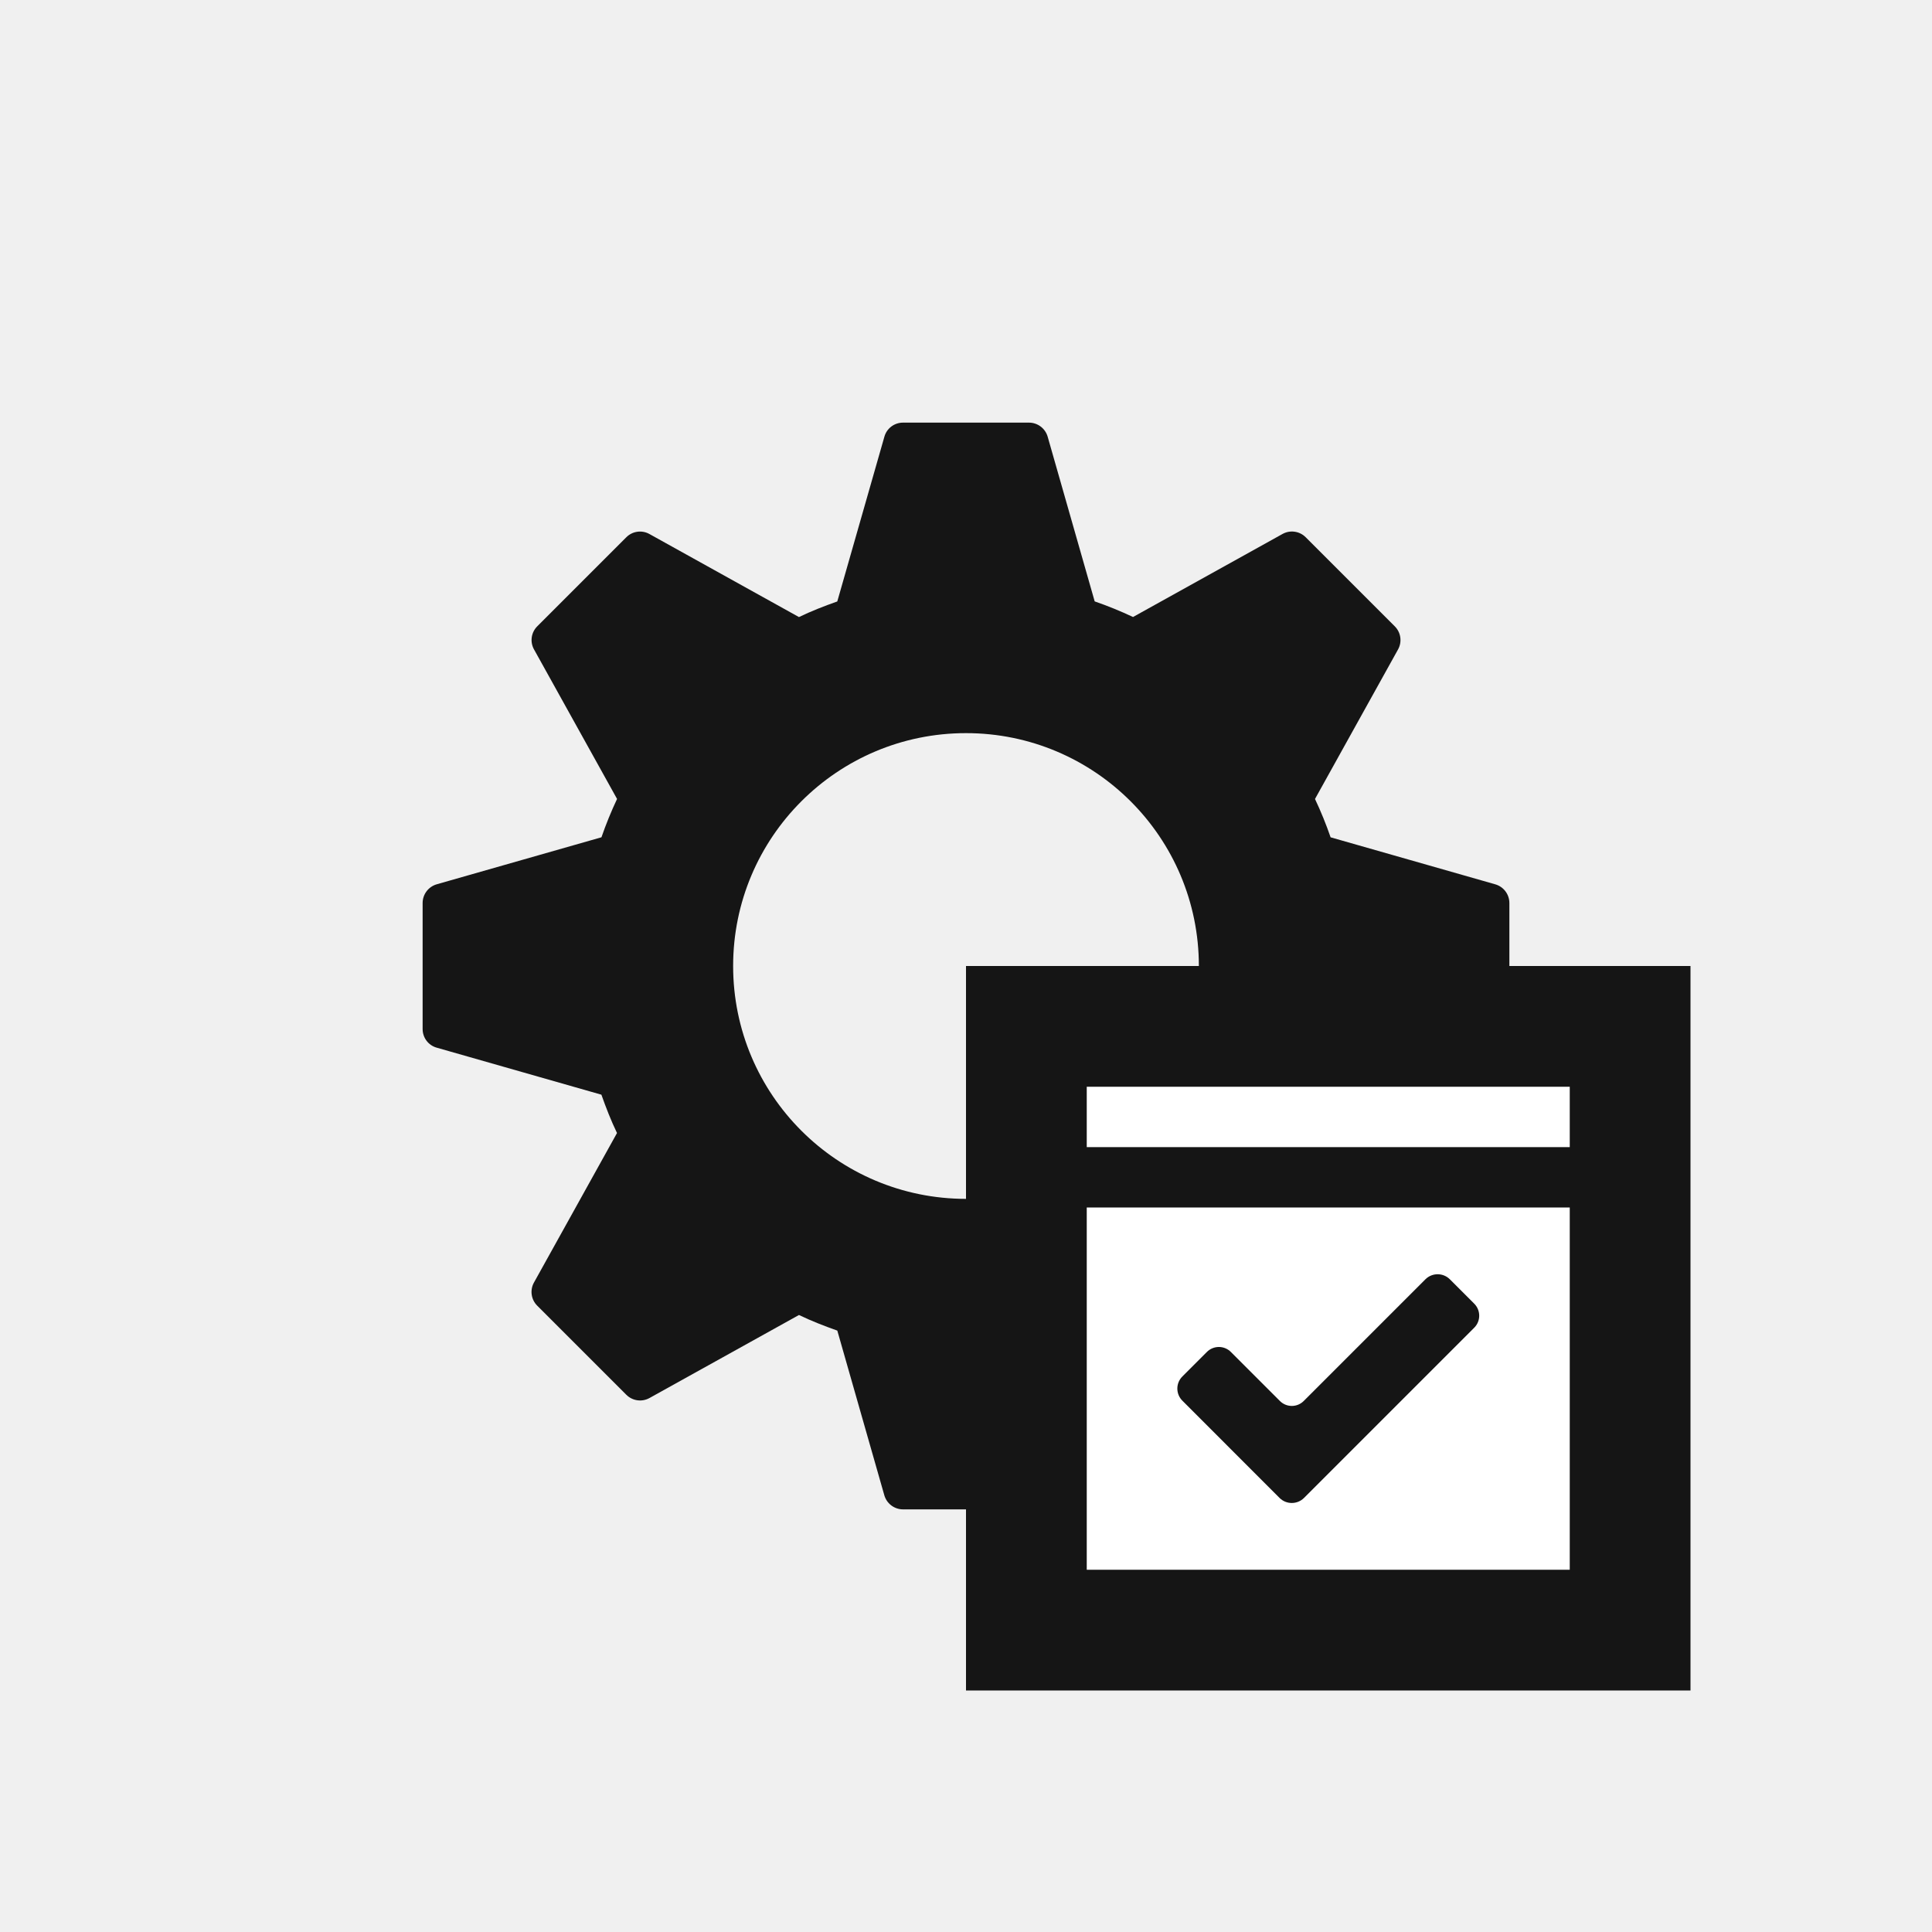
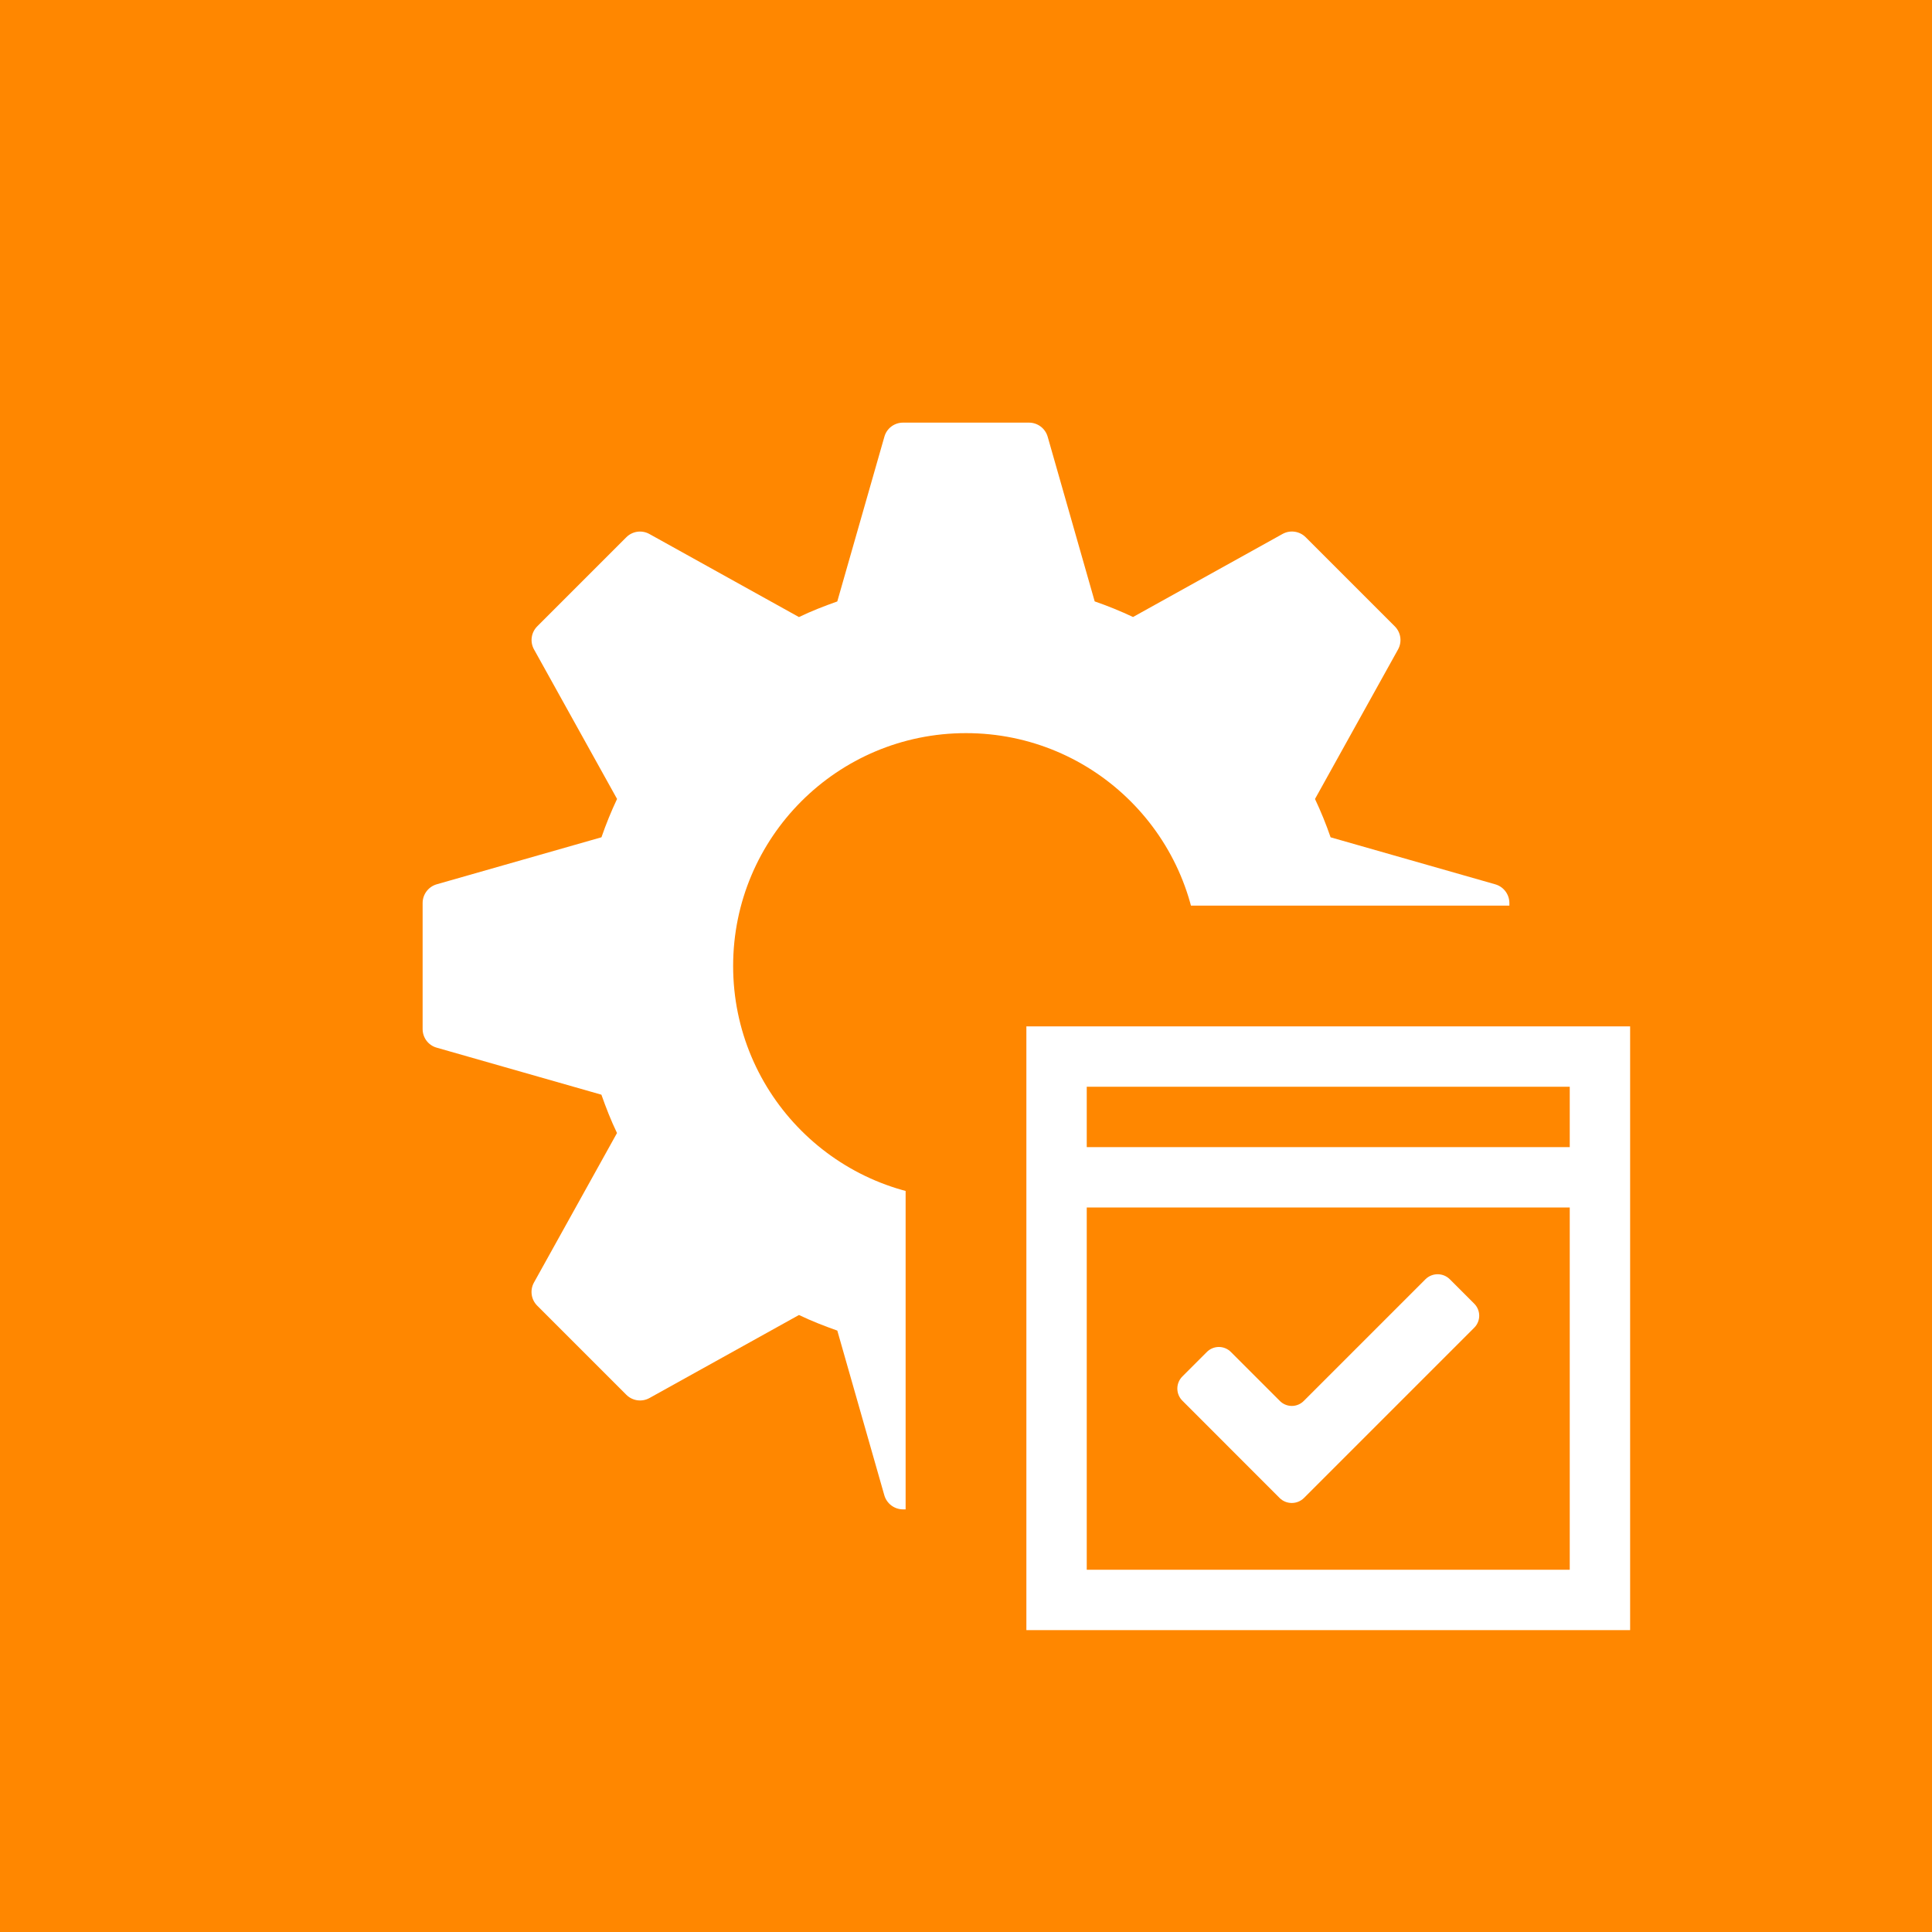
<svg xmlns="http://www.w3.org/2000/svg" viewBox="0 0 64 64">
-   <path fill="none" d="M0 0h64v64H0z" />
-   <path fill="#151515" d="M49.535 29.295l-5.457-1.558a12.594 12.594 0 0 0-.517-1.27l2.751-4.953a.642.642 0 0 0-.108-.766l-2.952-2.952a.643.643 0 0 0-.766-.108l-4.953 2.751a12.69 12.69 0 0 0-1.27-.517l-1.558-5.457a.645.645 0 0 0-.62-.465h-4.171c-.288 0-.54.19-.617.465l-1.561 5.459c-.435.154-.859.319-1.27.517l-4.953-2.751a.64.64 0 0 0-.766.108l-2.949 2.949a.64.64 0 0 0-.108.766l2.751 4.953a12.69 12.69 0 0 0-.517 1.27l-5.459 1.558a.647.647 0 0 0-.465.621v4.173c0 .288.19.54.465.617l5.457 1.558c.154.435.319.859.517 1.27l-2.751 4.953a.642.642 0 0 0 .108.766l2.952 2.952a.643.643 0 0 0 .766.108l4.953-2.751c.411.198.836.363 1.27.517l1.558 5.457c.08.275.332.465.62.465h4.173c.288 0 .54-.19.617-.465l1.558-5.457c.435-.154.859-.319 1.27-.517l4.953 2.751a.642.642 0 0 0 .766-.108l2.952-2.952a.643.643 0 0 0 .108-.766l-2.751-4.953c.198-.411.363-.836.517-1.27l5.457-1.558a.645.645 0 0 0 .465-.62v-4.171a.645.645 0 0 0-.465-.619zM32 39.714c-4.261 0-7.714-3.453-7.714-7.714s3.453-7.714 7.714-7.714 7.714 3.453 7.714 7.714-3.453 7.714-7.714 7.714z" />
+   <path fill="#FF8700" d="M0 0h64v64H0z" />
+   <path fill="#FFF" d="M49.535 29.295l-5.457-1.558a12.594 12.594 0 0 0-.517-1.27l2.751-4.953a.642.642 0 0 0-.108-.766l-2.952-2.952a.643.643 0 0 0-.766-.108l-4.953 2.751a12.69 12.69 0 0 0-1.27-.517l-1.558-5.457a.645.645 0 0 0-.62-.465h-4.171c-.288 0-.54.19-.617.465l-1.561 5.459c-.435.154-.859.319-1.27.517l-4.953-2.751a.64.64 0 0 0-.766.108l-2.949 2.949a.64.64 0 0 0-.108.766l2.751 4.953a12.69 12.69 0 0 0-.517 1.27l-5.459 1.558a.647.647 0 0 0-.465.621v4.173c0 .288.19.54.465.617l5.457 1.558c.154.435.319.859.517 1.27l-2.751 4.953a.642.642 0 0 0 .108.766l2.952 2.952a.643.643 0 0 0 .766.108l4.953-2.751c.411.198.836.363 1.27.517l1.558 5.457c.08.275.332.465.62.465h4.173c.288 0 .54-.19.617-.465l1.558-5.457c.435-.154.859-.319 1.27-.517l4.953 2.751a.642.642 0 0 0 .766-.108l2.952-2.952a.643.643 0 0 0 .108-.766l-2.751-4.953c.198-.411.363-.836.517-1.27l5.457-1.558a.645.645 0 0 0 .465-.62v-4.171a.645.645 0 0 0-.465-.619zM32 39.714c-4.261 0-7.714-3.453-7.714-7.714s3.453-7.714 7.714-7.714 7.714 3.453 7.714 7.714-3.453 7.714-7.714 7.714z" />
  <g>
-     <path fill="#151515" d="M32 32h24v24H32z" />
-     <path fill="none" d="M54 34v20H34V34h20m4-4H30v28h28V30z" />
+     <path fill="#FFF" d="M32 32h24v24H32z" />
+     <path fill="#FF8700" d="M54 34v20H34V34h20m4-4H30v28h28V30z" />
  </g>
-   <path fill="#FFF" d="M36 36h16v2H36zM36 40h16v12H36z" />
-   <path fill="#151515" d="M42.391 49.625a.574.574 0 0 0 .804-.002l5.636-5.636a.563.563 0 0 0-.003-.809l-.798-.798a.574.574 0 0 0-.802-.011l-4.04 4.04a.557.557 0 0 1-.794-.004l-1.618-1.618a.561.561 0 0 0-.805.007l-.798.798a.566.566 0 0 0-.006.807l3.224 3.226z" />
+   <path fill="#FF8700" d="M36 36h16v2H36zM36 40h16v12H36z" />
+   <path fill="#FFF" d="M42.391 49.625a.574.574 0 0 0 .804-.002l5.636-5.636a.563.563 0 0 0-.003-.809l-.798-.798a.574.574 0 0 0-.802-.011l-4.04 4.04a.557.557 0 0 1-.794-.004l-1.618-1.618a.561.561 0 0 0-.805.007l-.798.798a.566.566 0 0 0-.006.807l3.224 3.226z" />
</svg>
